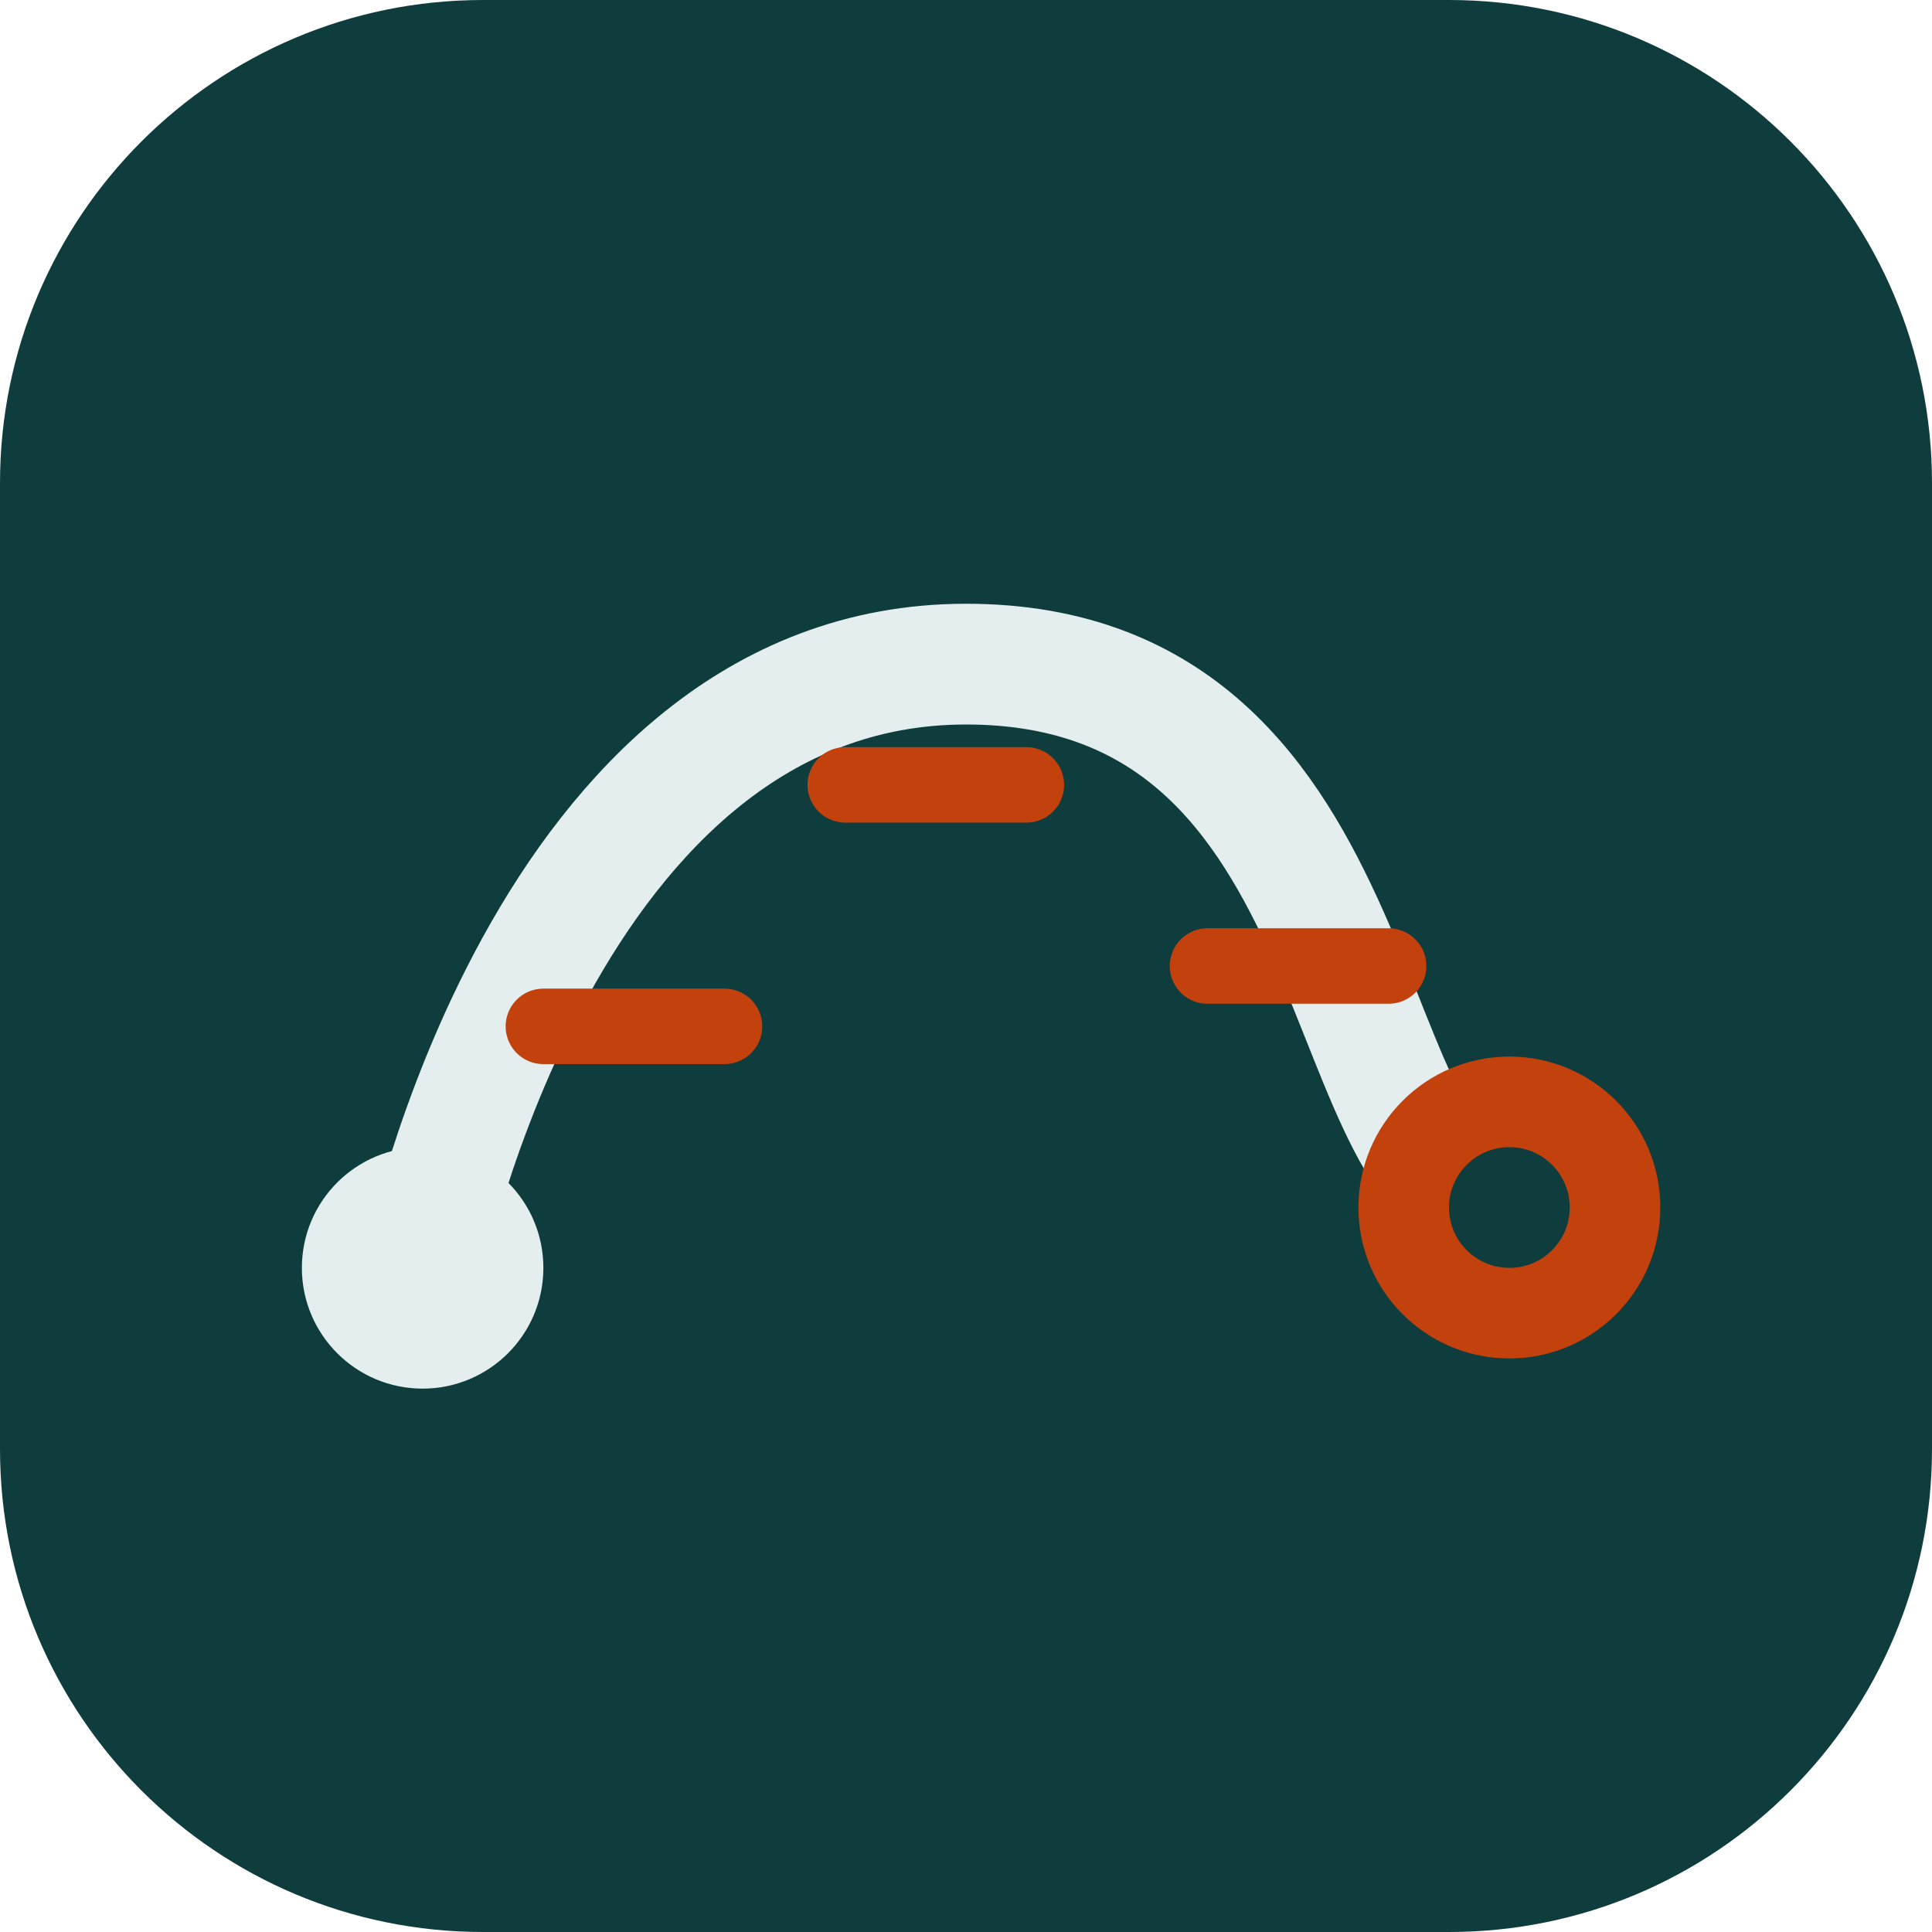
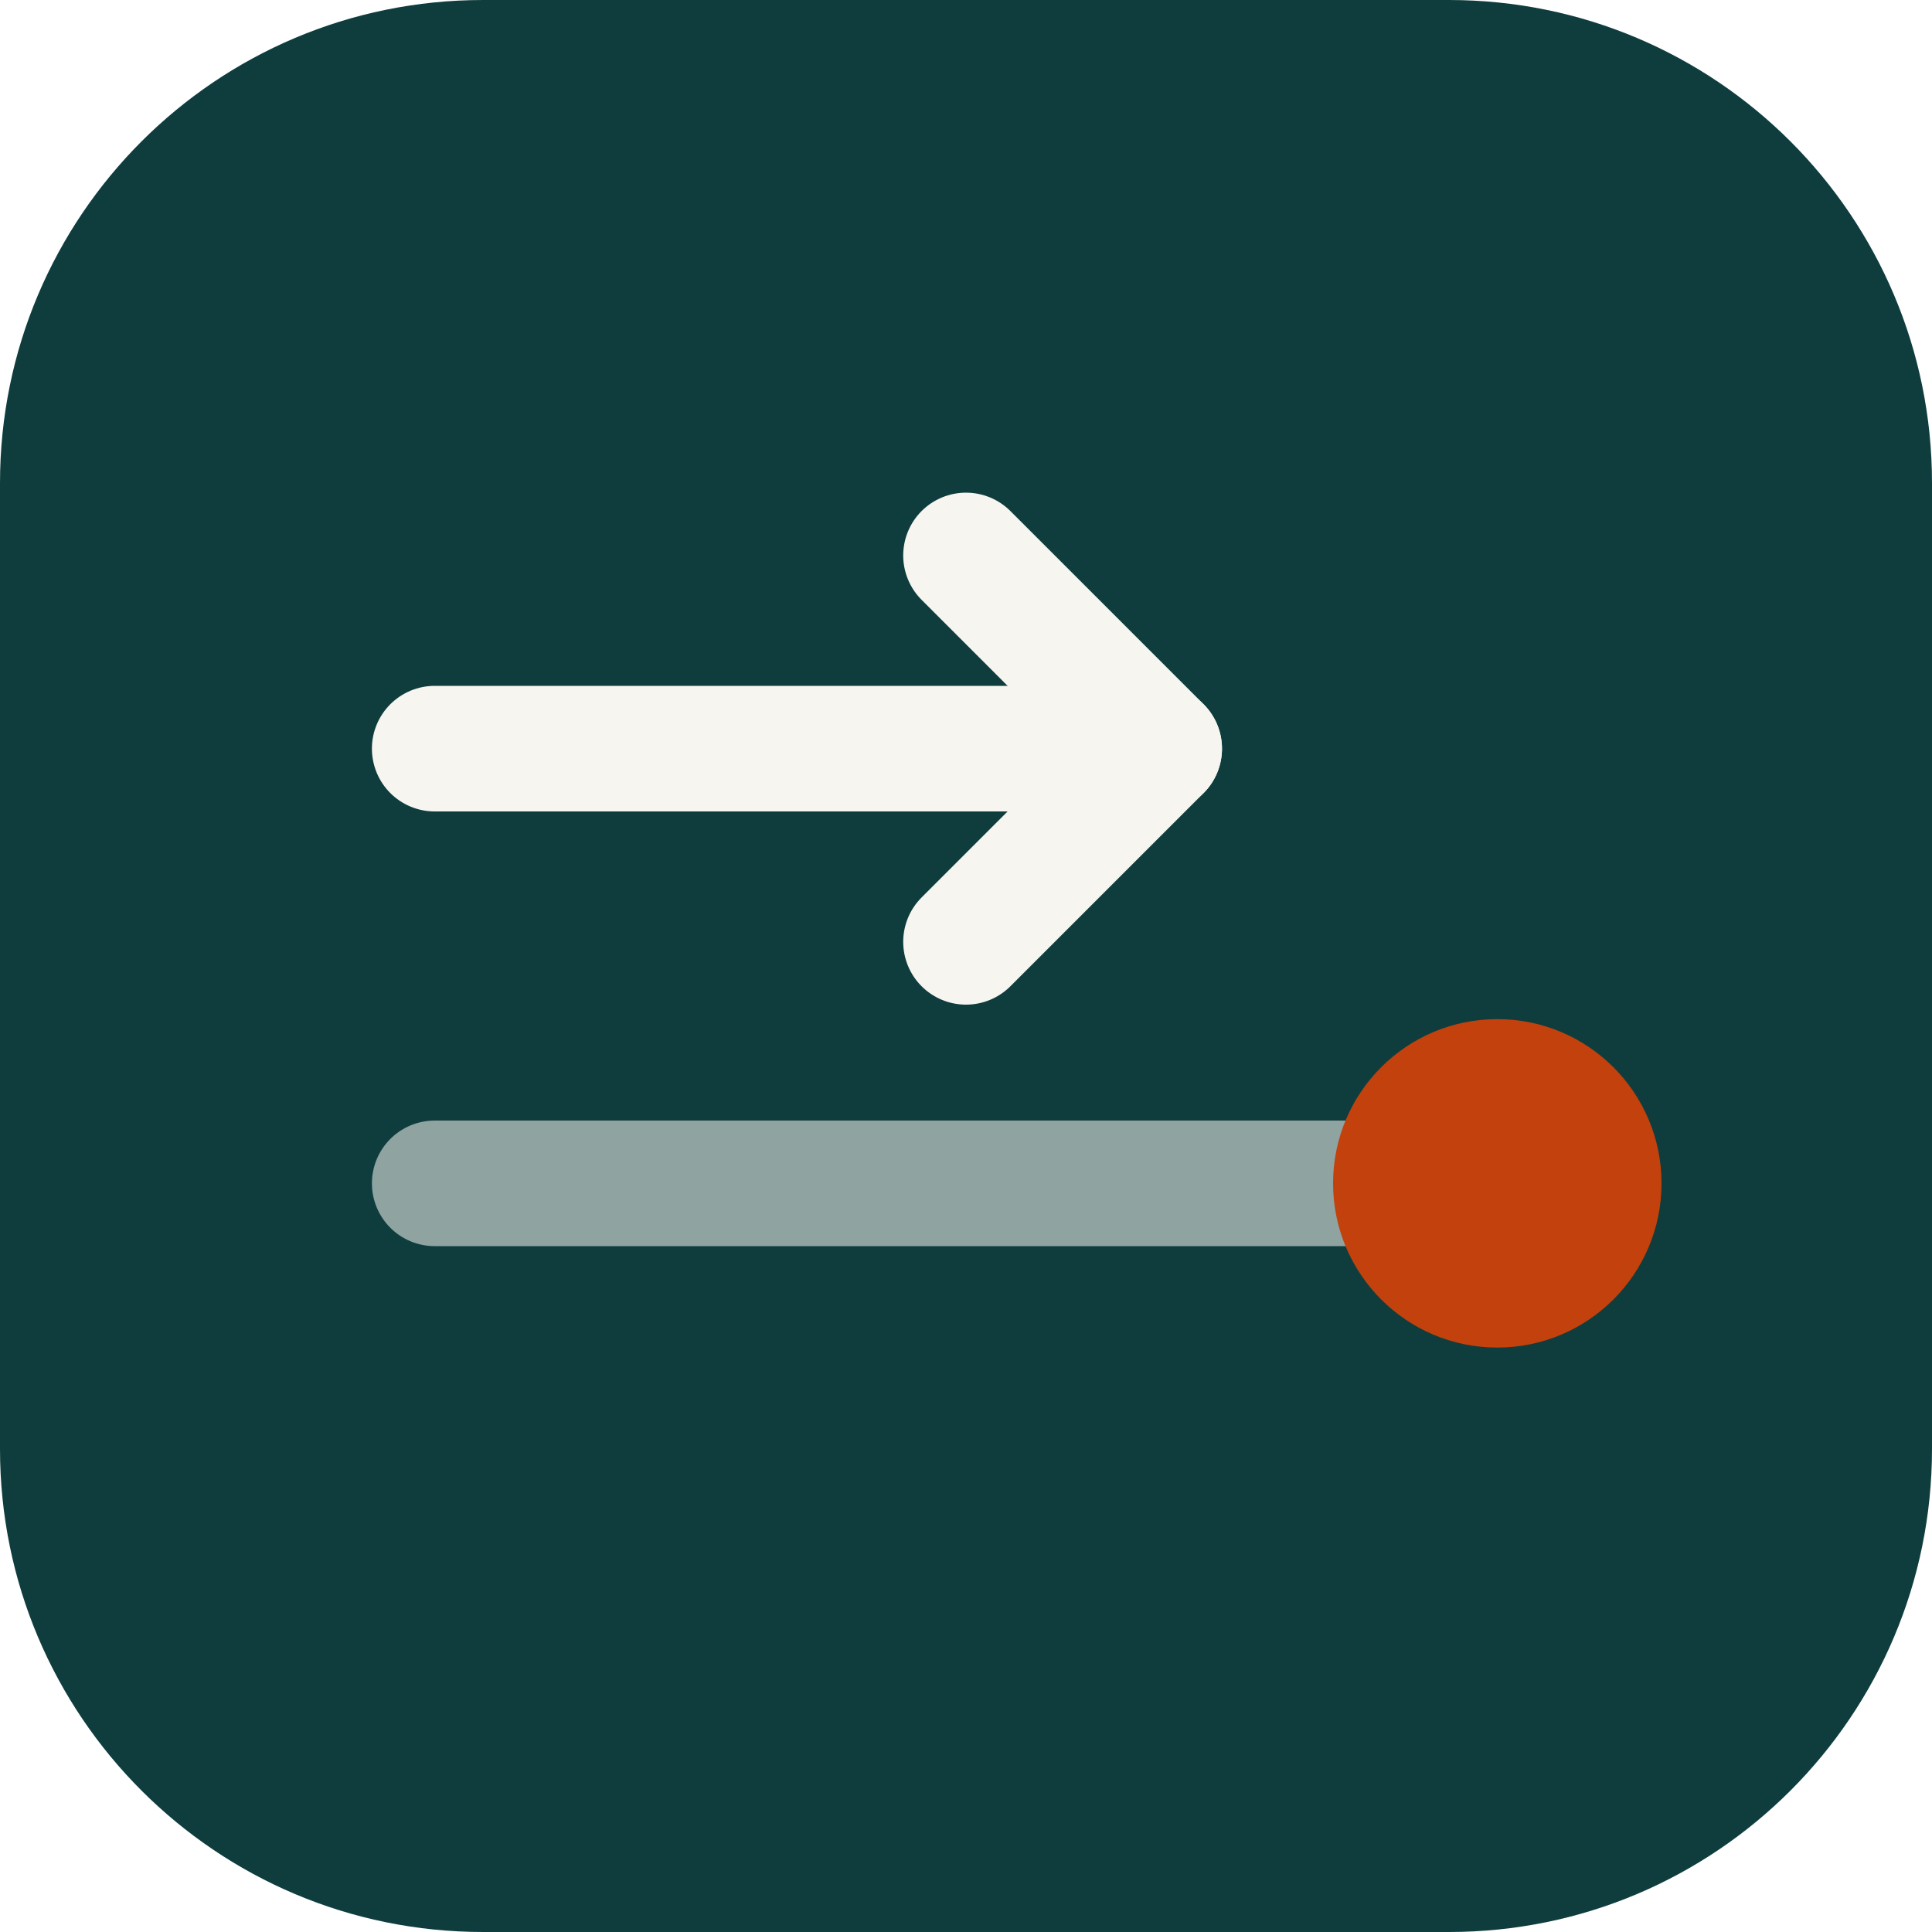
- <svg xmlns="http://www.w3.org/2000/svg" width="64" height="64" viewBox="0 0 64 64">
-   <rect width="64" height="64" rx="16" fill="#0F3D3E" />
-   <path d="M14 42 C14 42 18 22 32 22 C46 22 44 40 50 40" stroke="#E4EEEE" stroke-width="4" fill="none" stroke-linecap="round" />
-   <path d="M18 34 L24 34 M28 26 L34 26 M40 32 L46 32" stroke="#C2410C" stroke-width="2.5" stroke-linecap="round" />
-   <circle cx="50" cy="40" r="5" fill="#C2410C" />
-   <circle cx="50" cy="40" r="2" fill="#0F3D3E" />
-   <circle cx="14" cy="42" r="4" fill="#E4EEEE" />
+ <svg xmlns="http://www.w3.org/2000/svg" width="40" height="40" viewBox="0 0 40 40" fill="none">
+   <rect width="40" height="40" rx="10" fill="#0F3D3E" />
+   <path d="M9 15.5H24" stroke="#F7F5F0" stroke-width="2.6" stroke-linecap="round" />
+   <path d="M9 24.5H31" stroke="#F7F5F0" stroke-width="2.6" stroke-linecap="round" opacity="0.55" />
+   <path d="M20 11.5L24 15.5L20 19.5" stroke="#F7F5F0" stroke-width="2.6" stroke-linecap="round" stroke-linejoin="round" />
+   <circle cx="31" cy="24.5" r="3.4" fill="#C2410C" />
</svg>
